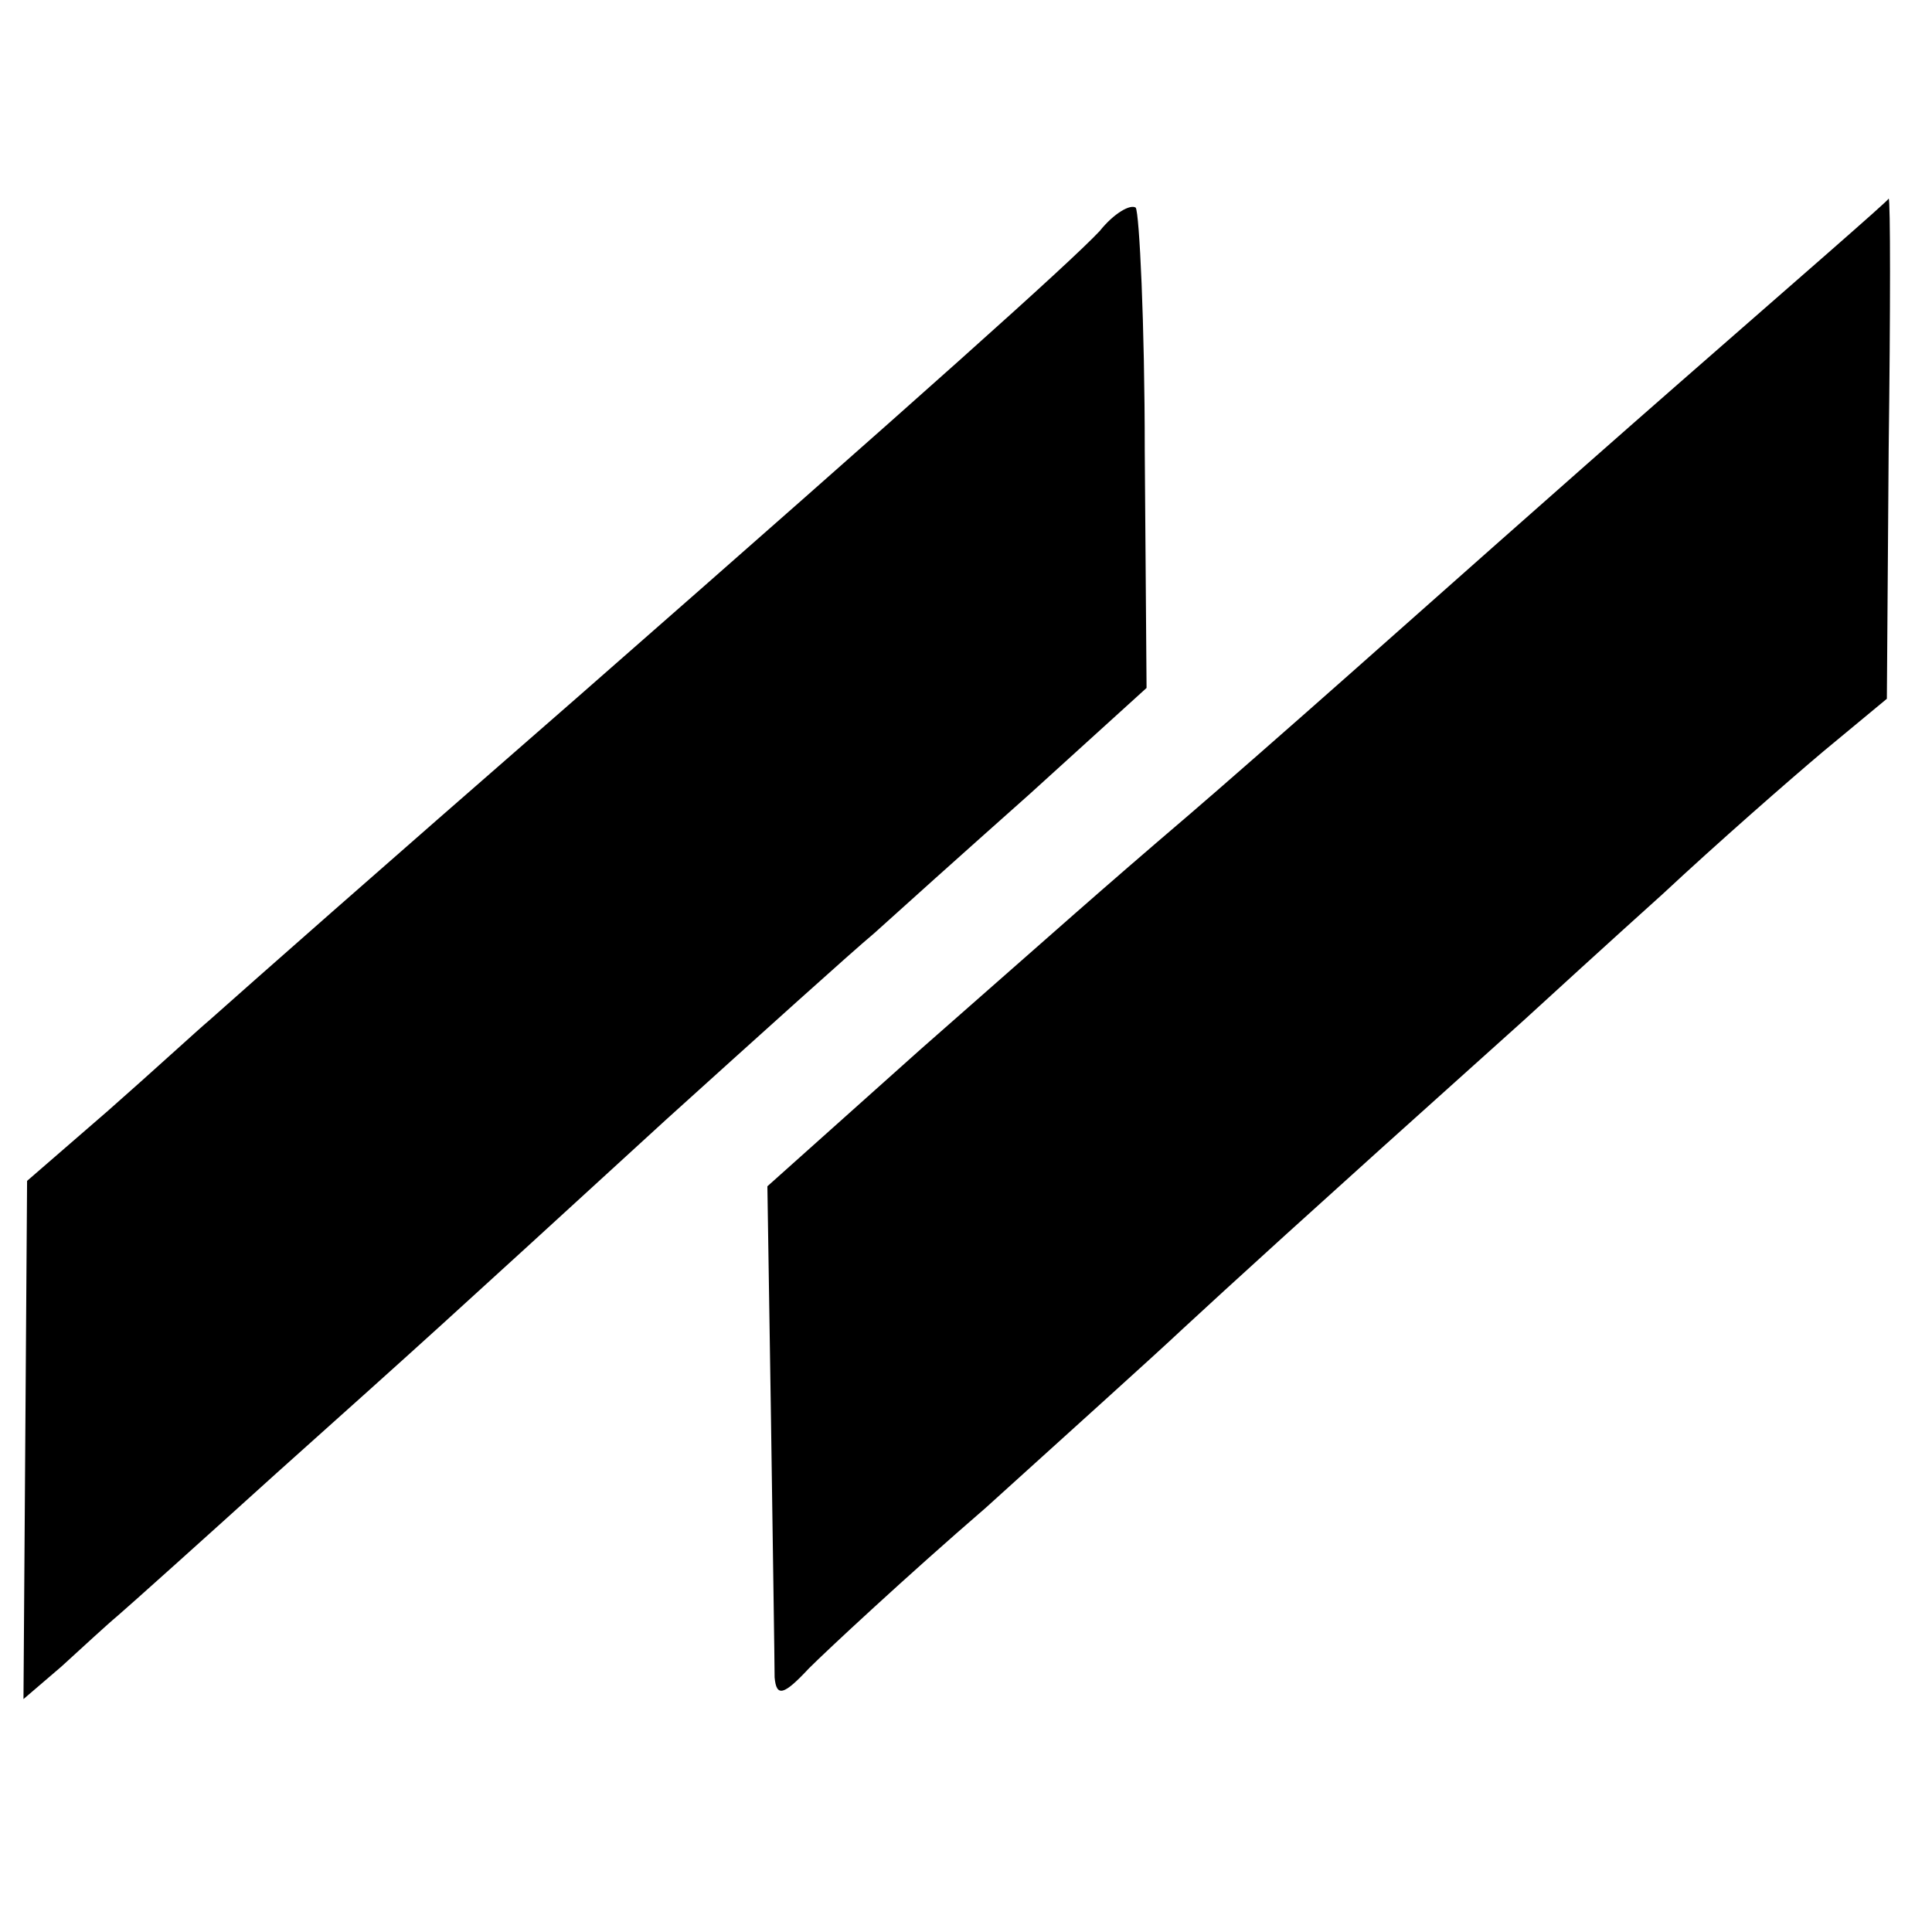
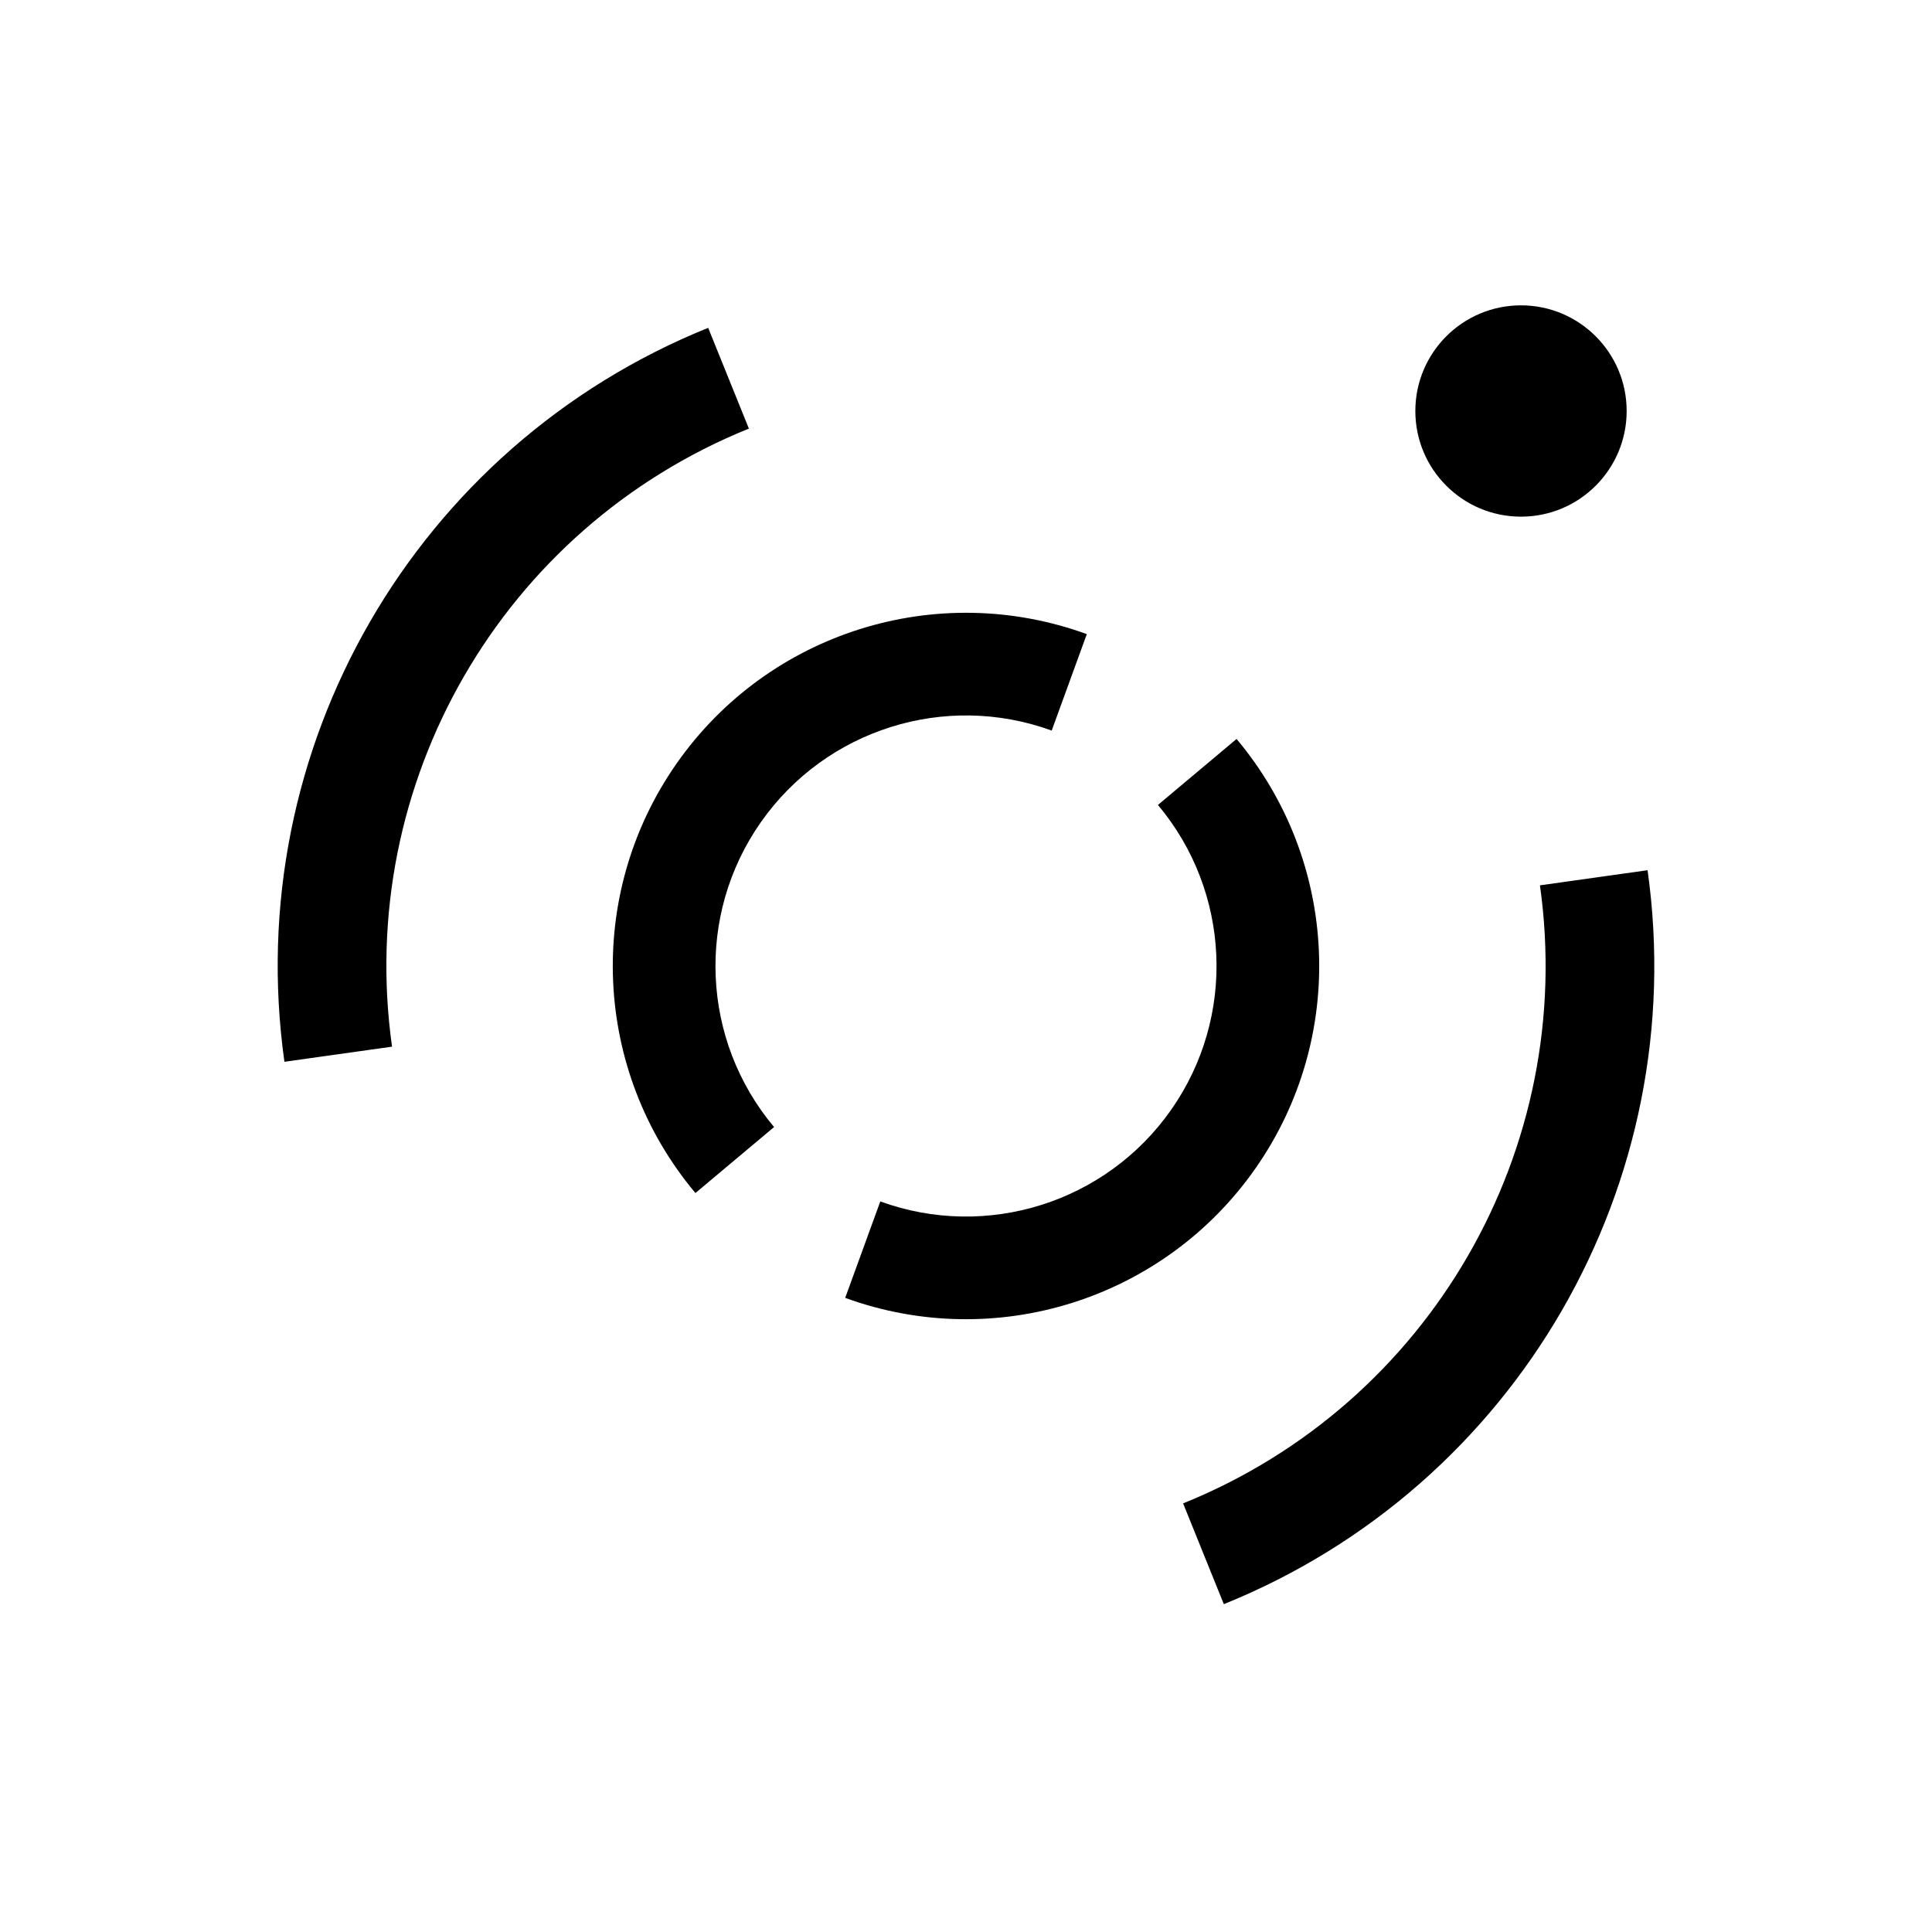
- <svg xmlns="http://www.w3.org/2000/svg" version="1.0" width="107pt" height="107pt" viewBox="0 0 107 107" preserveAspectRatio="xMidYMid meet">
-   <g transform="translate(0,107) scale(0.1,-0.1)" fill="#000000" stroke="none">
-     <path d="M609 942 c-17 -18 -95 -88 -289 -258 -117 -102 -177 -155 -204 -179 -6 -5 -31 -28 -56 -50 l-45 -39 -1 -144 -1 -143 21 18 c11 10 25 23 31 28 7 6 46 41 88 79 86 77 86 77 216 196 52 47 103 93 115 103 11 10 50 45 86 77 l65 59 -1 131 c0 71 -3 132 -5 135 -3 2 -12 -3 -20 -13z" />
-     <path d="M929 857 c-64 -56 -145 -128 -180 -159 -35 -31 -75 -66 -89 -78 -55 -47 -68 -59 -150 -131 l-85 -76 2 -129 c1 -71 2 -135 2 -143 1 -11 5 -10 19 5 10 10 54 51 98 89 43 39 92 83 109 99 26 24 63 58 189 171 12 11 47 43 77 70 30 28 70 63 89 79 l35 29 1 138 c1 77 1 139 0 139 0 -1 -53 -47 -117 -103z" />
-   </g>
+ <svg xmlns="http://www.w3.org/2000/svg" viewBox="0 0 64 64" width="64" height="64">
+   <path fill="#000000" fill-rule="evenodd" d="M23.459 10.86A22.8 22.8 0 0 0 9.422 35.173L12.987 34.672A19.2 19.2 0 0 1 24.808 14.198ZM40.541 53.14A22.8 22.8 0 0 0 54.578 28.827L51.013 29.328A19.2 19.2 0 0 1 39.192 49.802ZM36.002 21.006A11.7 11.7 0 0 0 23.037 39.521L25.642 37.335A8.3 8.3 0 0 1 34.839 24.201ZM27.998 42.994A11.7 11.7 0 0 0 40.963 24.479L38.358 26.665A8.3 8.3 0 0 1 29.161 39.799ZM46.885 13.615a3.5 3.5 0 1 0 7 0a3.5 3.5 0 1 0 -7 0Z" />
</svg>
